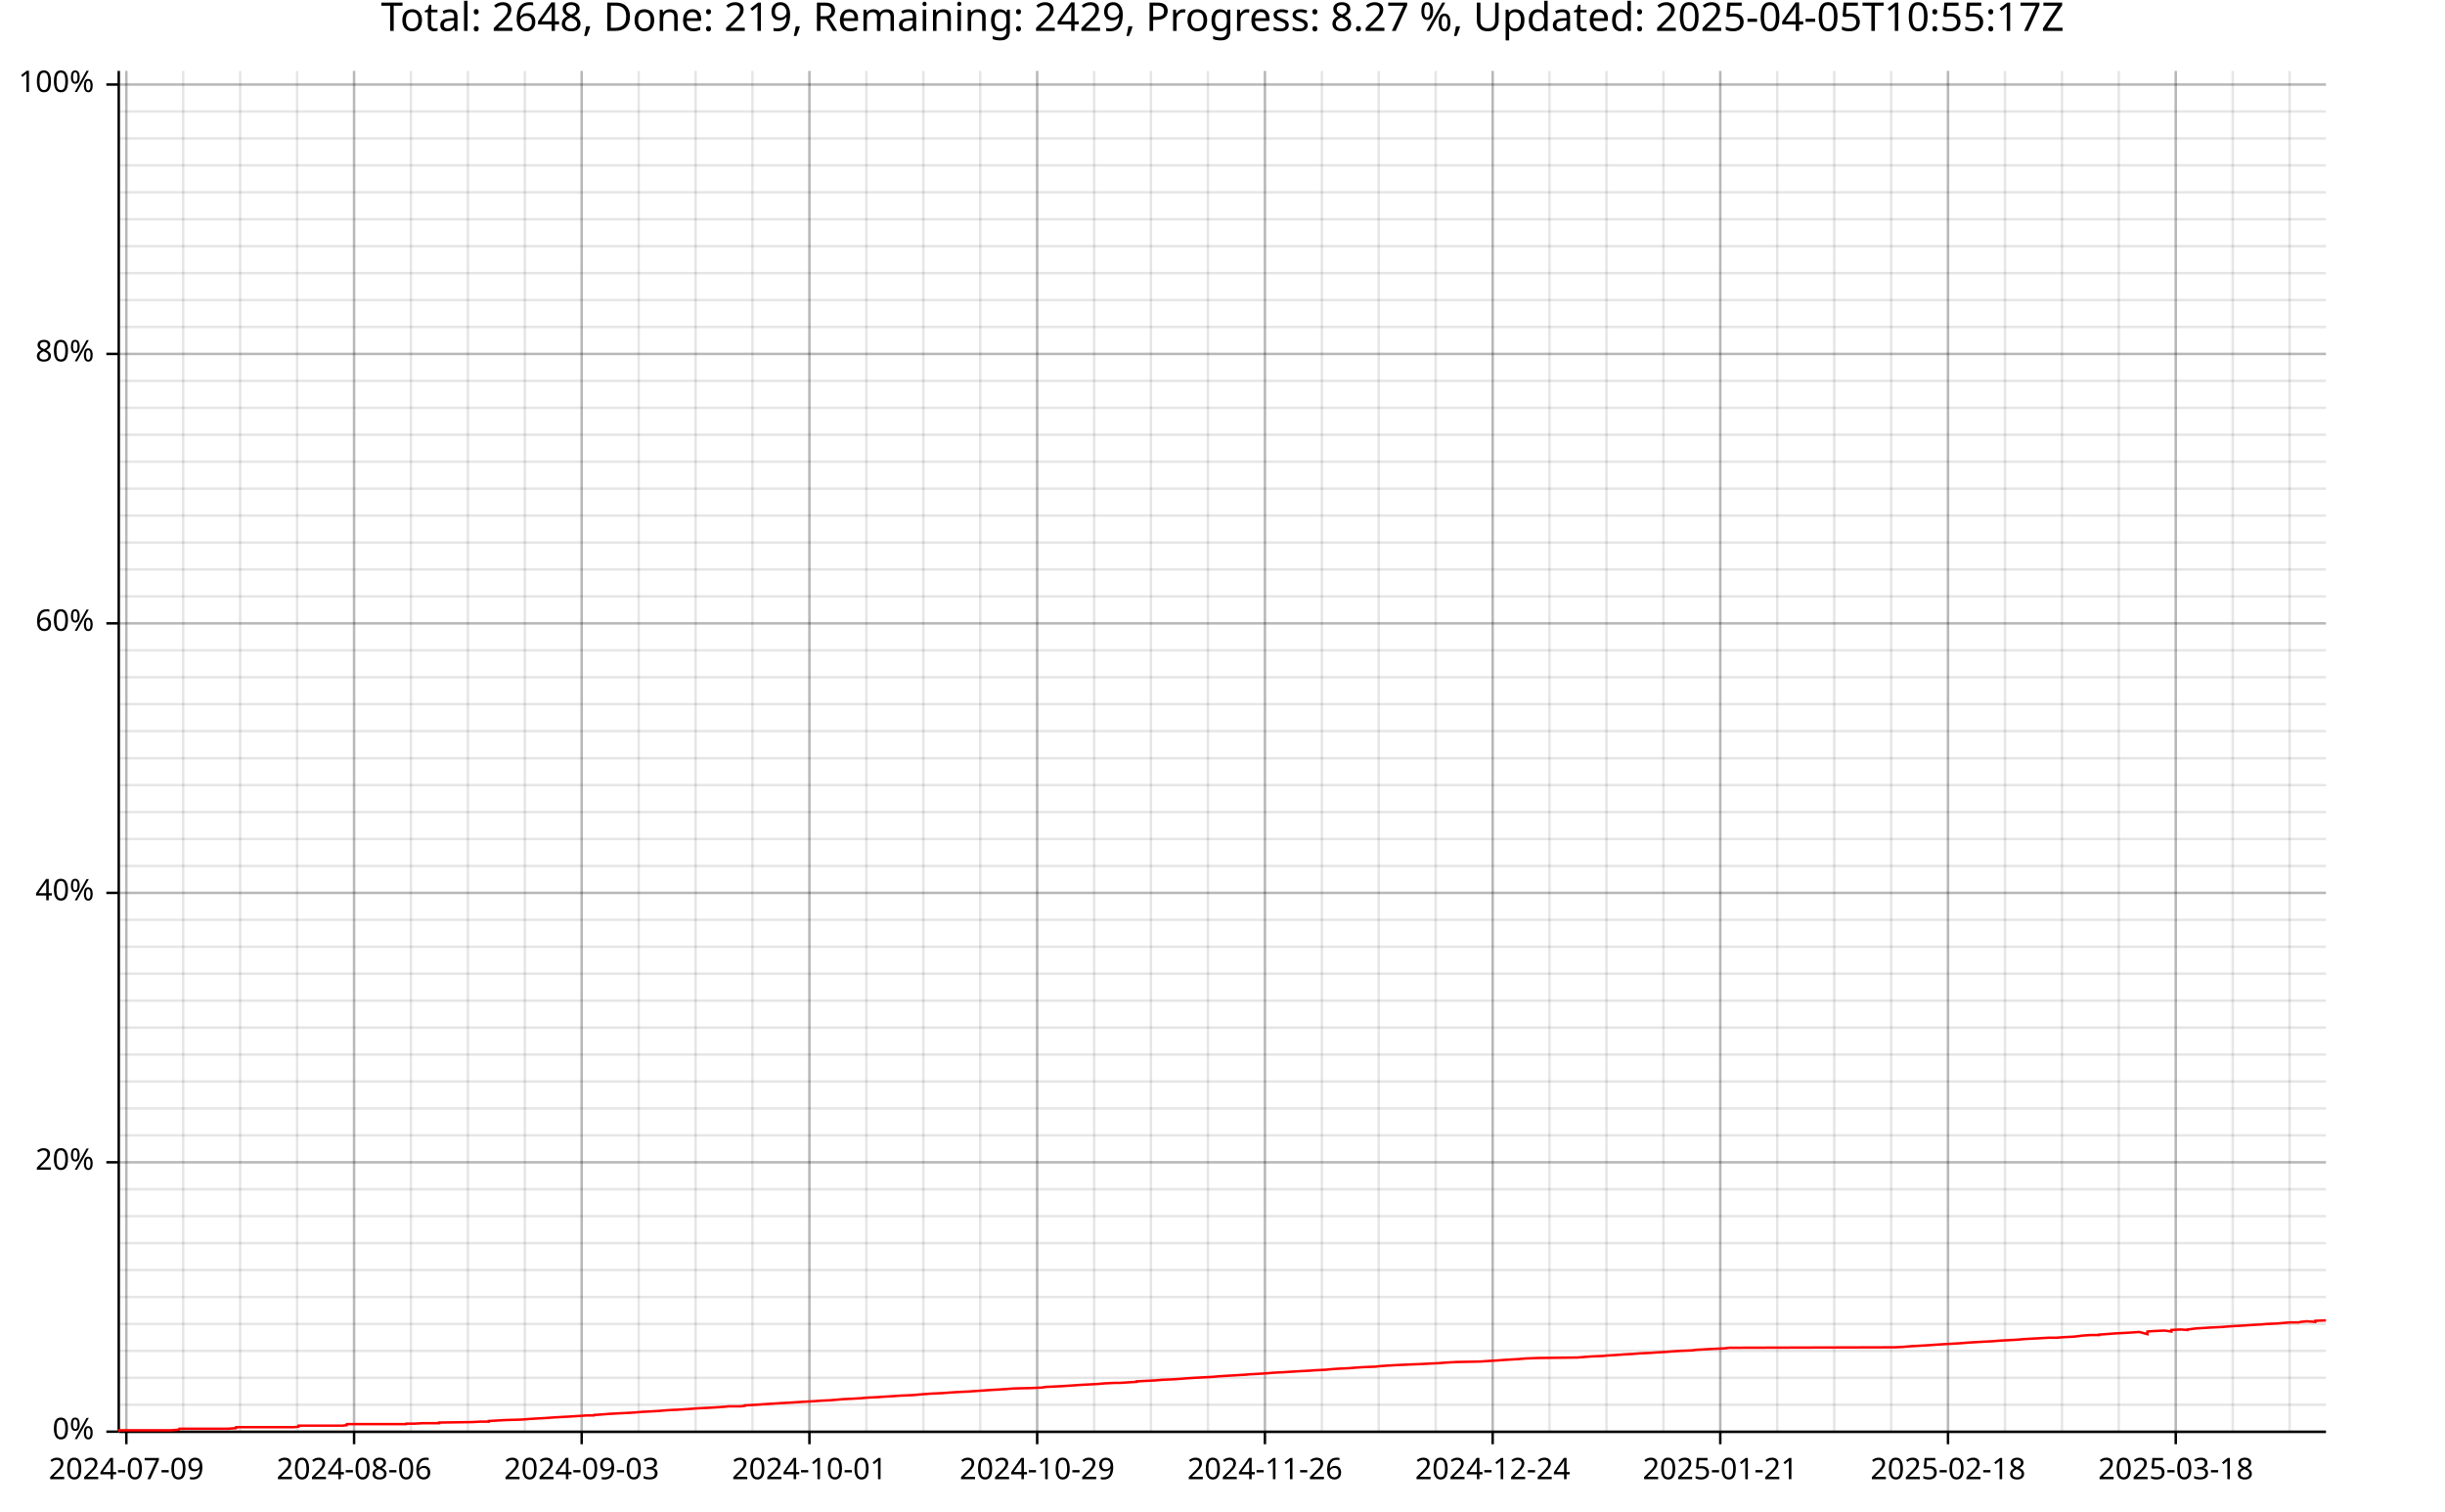
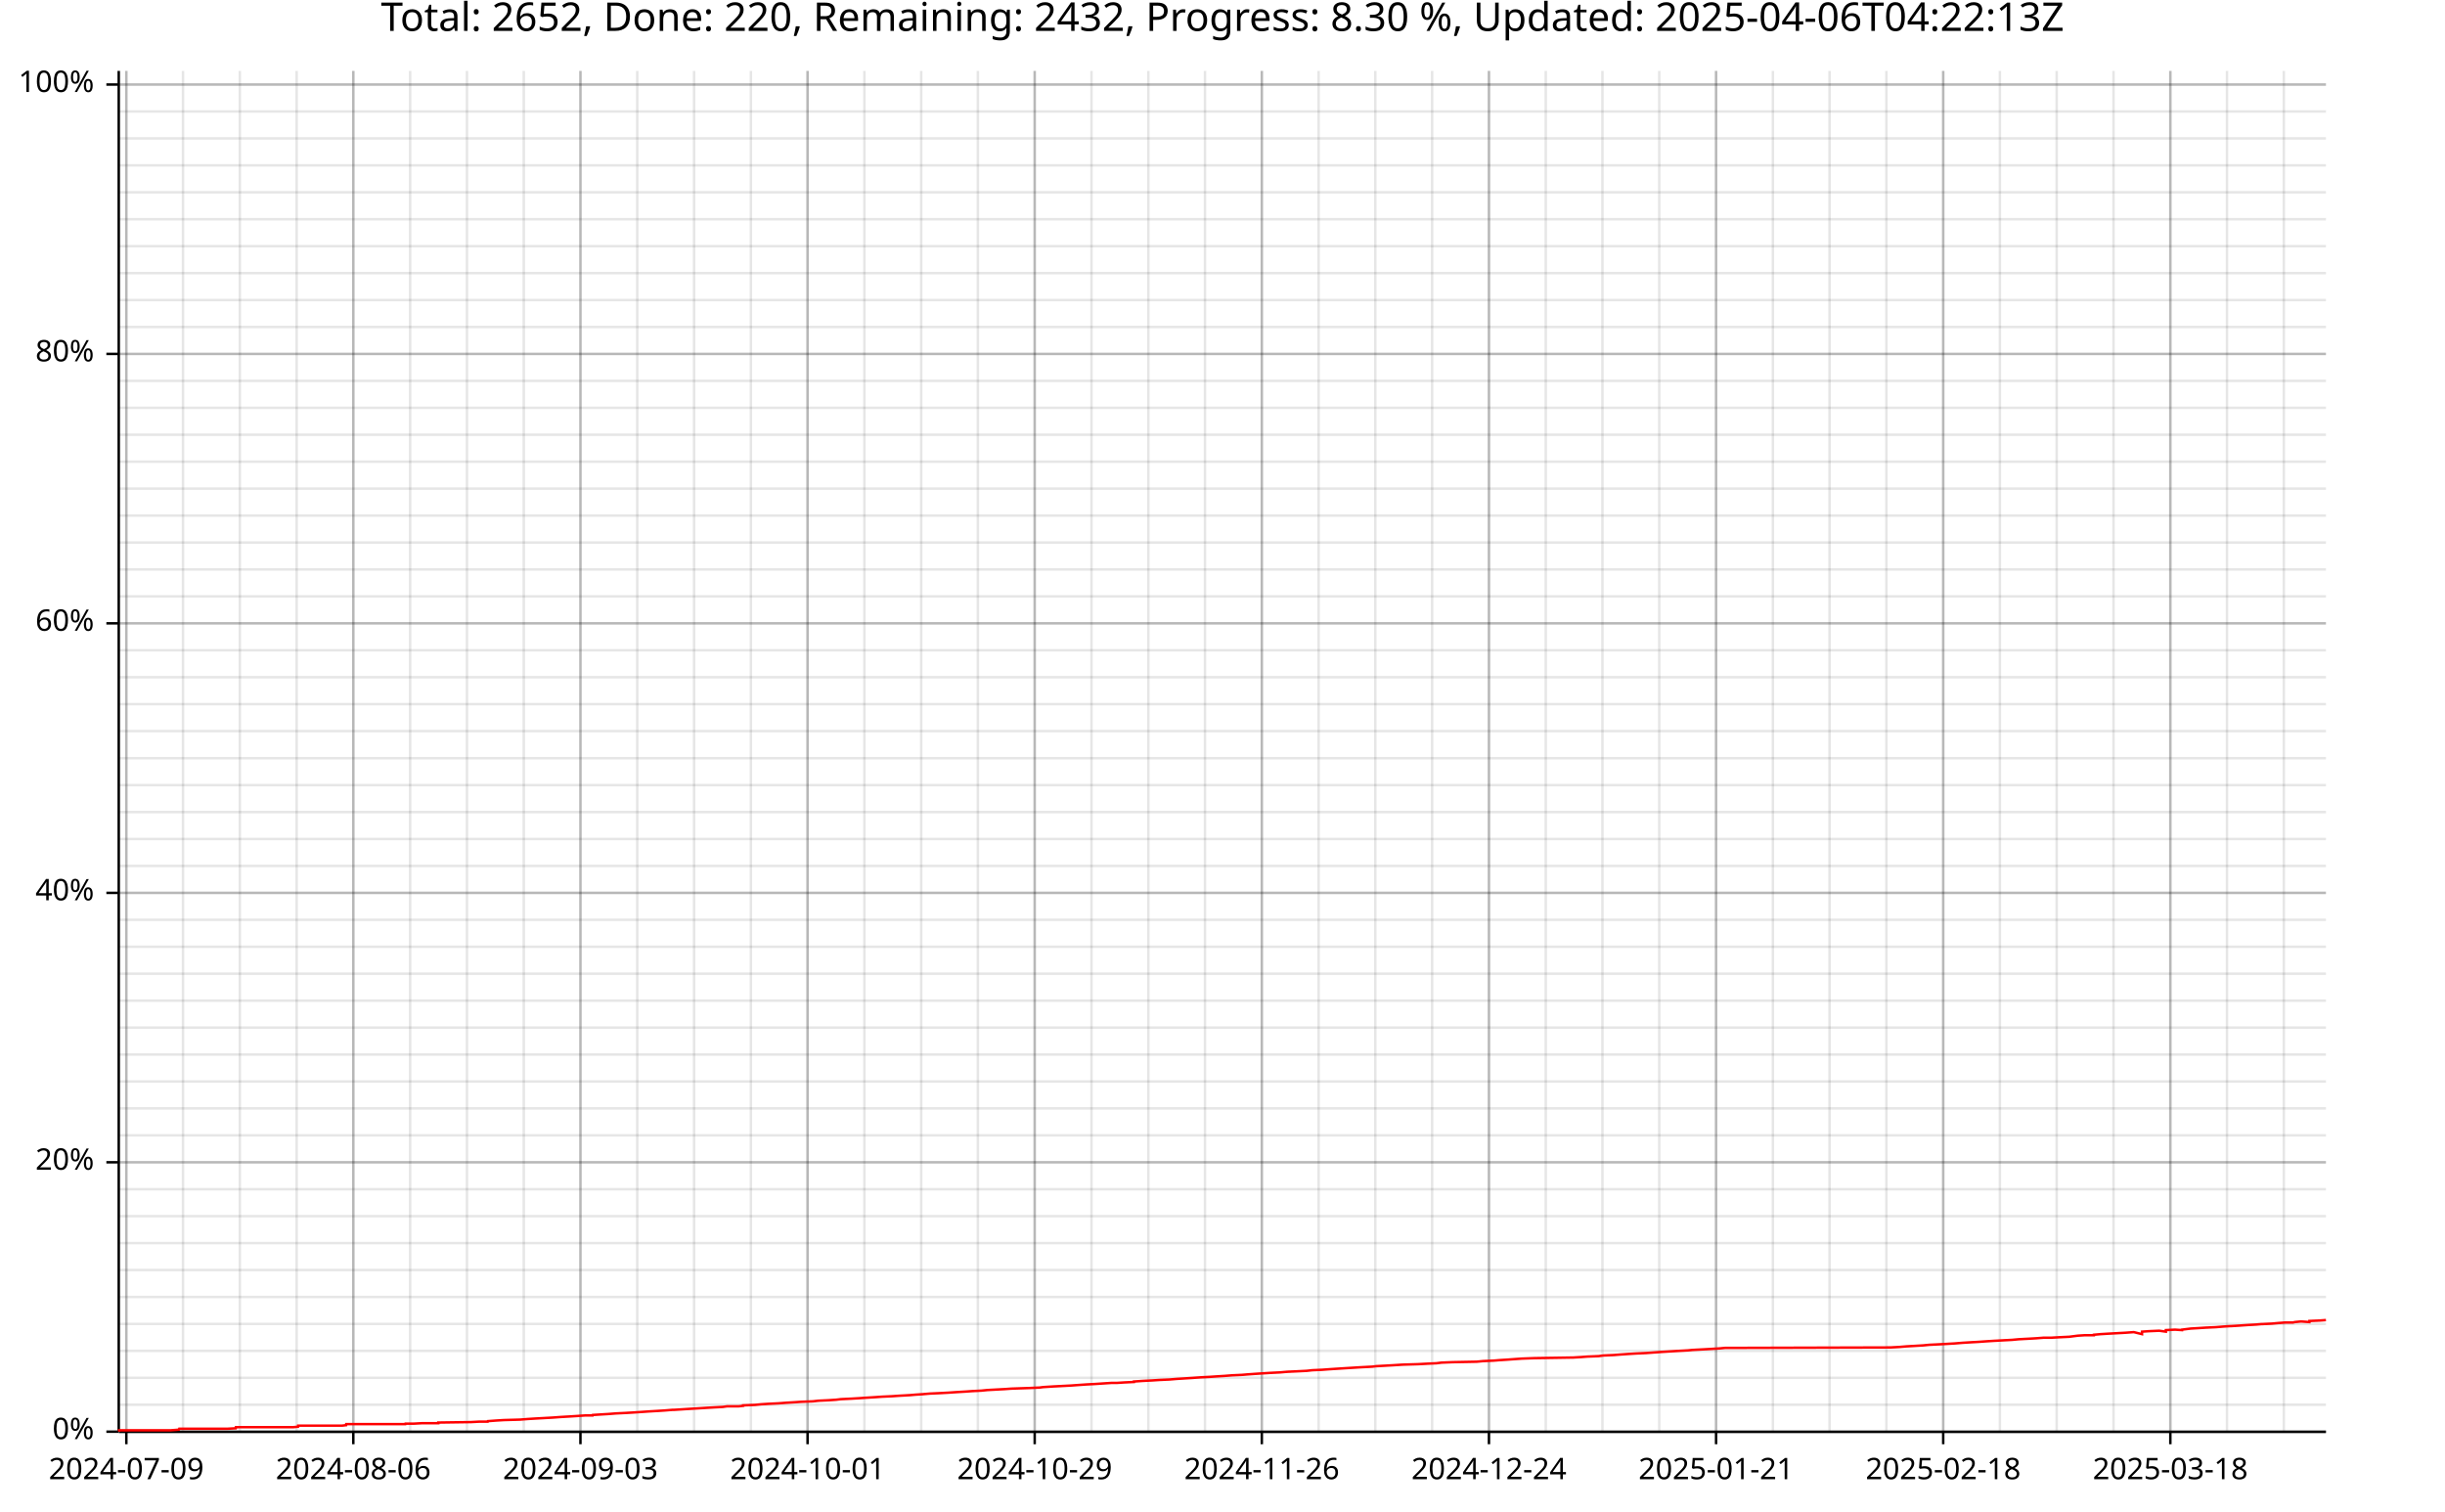
<svg xmlns="http://www.w3.org/2000/svg" width="987" height="610" viewBox="0 0 15792 9760">
  <text x="7896" y="5" dy="0.76em" text-anchor="middle" font-family="sans-serif" font-size="256" opacity="1" fill="#000000">
- Total: 2648, Done: 219, Remaining: 2429, Progress: 8.27 %, Updated: 2025-04-05T10:55:17Z
+ Total: 2652, Done: 220, Remaining: 2432, Progress: 8.30 %, Updated: 2025-04-06T04:22:13Z
</text>
  <line opacity="0.1" stroke="#000000" stroke-width="16" x1="816" y1="9247" x2="816" y2="458" />
-   <line opacity="0.1" stroke="#000000" stroke-width="16" x1="1183" y1="9247" x2="1183" y2="458" />
-   <line opacity="0.1" stroke="#000000" stroke-width="16" x1="1551" y1="9247" x2="1551" y2="458" />
-   <line opacity="0.1" stroke="#000000" stroke-width="16" x1="1919" y1="9247" x2="1919" y2="458" />
-   <line opacity="0.1" stroke="#000000" stroke-width="16" x1="2287" y1="9247" x2="2287" y2="458" />
-   <line opacity="0.1" stroke="#000000" stroke-width="16" x1="2654" y1="9247" x2="2654" y2="458" />
-   <line opacity="0.1" stroke="#000000" stroke-width="16" x1="3022" y1="9247" x2="3022" y2="458" />
-   <line opacity="0.1" stroke="#000000" stroke-width="16" x1="3390" y1="9247" x2="3390" y2="458" />
-   <line opacity="0.1" stroke="#000000" stroke-width="16" x1="3757" y1="9247" x2="3757" y2="458" />
-   <line opacity="0.1" stroke="#000000" stroke-width="16" x1="4125" y1="9247" x2="4125" y2="458" />
-   <line opacity="0.1" stroke="#000000" stroke-width="16" x1="4493" y1="9247" x2="4493" y2="458" />
-   <line opacity="0.1" stroke="#000000" stroke-width="16" x1="4860" y1="9247" x2="4860" y2="458" />
-   <line opacity="0.1" stroke="#000000" stroke-width="16" x1="5228" y1="9247" x2="5228" y2="458" />
-   <line opacity="0.1" stroke="#000000" stroke-width="16" x1="5596" y1="9247" x2="5596" y2="458" />
-   <line opacity="0.1" stroke="#000000" stroke-width="16" x1="5964" y1="9247" x2="5964" y2="458" />
-   <line opacity="0.1" stroke="#000000" stroke-width="16" x1="6331" y1="9247" x2="6331" y2="458" />
-   <line opacity="0.1" stroke="#000000" stroke-width="16" x1="6699" y1="9247" x2="6699" y2="458" />
-   <line opacity="0.1" stroke="#000000" stroke-width="16" x1="7067" y1="9247" x2="7067" y2="458" />
-   <line opacity="0.1" stroke="#000000" stroke-width="16" x1="7434" y1="9247" x2="7434" y2="458" />
-   <line opacity="0.1" stroke="#000000" stroke-width="16" x1="7802" y1="9247" x2="7802" y2="458" />
-   <line opacity="0.1" stroke="#000000" stroke-width="16" x1="8170" y1="9247" x2="8170" y2="458" />
-   <line opacity="0.1" stroke="#000000" stroke-width="16" x1="8538" y1="9247" x2="8538" y2="458" />
-   <line opacity="0.1" stroke="#000000" stroke-width="16" x1="8905" y1="9247" x2="8905" y2="458" />
-   <line opacity="0.1" stroke="#000000" stroke-width="16" x1="9273" y1="9247" x2="9273" y2="458" />
-   <line opacity="0.1" stroke="#000000" stroke-width="16" x1="9641" y1="9247" x2="9641" y2="458" />
-   <line opacity="0.1" stroke="#000000" stroke-width="16" x1="10008" y1="9247" x2="10008" y2="458" />
-   <line opacity="0.1" stroke="#000000" stroke-width="16" x1="10376" y1="9247" x2="10376" y2="458" />
-   <line opacity="0.1" stroke="#000000" stroke-width="16" x1="10744" y1="9247" x2="10744" y2="458" />
-   <line opacity="0.1" stroke="#000000" stroke-width="16" x1="11111" y1="9247" x2="11111" y2="458" />
-   <line opacity="0.1" stroke="#000000" stroke-width="16" x1="11479" y1="9247" x2="11479" y2="458" />
-   <line opacity="0.1" stroke="#000000" stroke-width="16" x1="11847" y1="9247" x2="11847" y2="458" />
-   <line opacity="0.1" stroke="#000000" stroke-width="16" x1="12215" y1="9247" x2="12215" y2="458" />
-   <line opacity="0.1" stroke="#000000" stroke-width="16" x1="12582" y1="9247" x2="12582" y2="458" />
-   <line opacity="0.1" stroke="#000000" stroke-width="16" x1="12950" y1="9247" x2="12950" y2="458" />
-   <line opacity="0.1" stroke="#000000" stroke-width="16" x1="13318" y1="9247" x2="13318" y2="458" />
-   <line opacity="0.1" stroke="#000000" stroke-width="16" x1="13685" y1="9247" x2="13685" y2="458" />
-   <line opacity="0.1" stroke="#000000" stroke-width="16" x1="14053" y1="9247" x2="14053" y2="458" />
-   <line opacity="0.1" stroke="#000000" stroke-width="16" x1="14421" y1="9247" x2="14421" y2="458" />
-   <line opacity="0.1" stroke="#000000" stroke-width="16" x1="14788" y1="9247" x2="14788" y2="458" />
+   <line opacity="0.1" stroke="#000000" stroke-width="16" x1="1182" y1="9247" x2="1182" y2="458" />
+   <line opacity="0.1" stroke="#000000" stroke-width="16" x1="1549" y1="9247" x2="1549" y2="458" />
+   <line opacity="0.1" stroke="#000000" stroke-width="16" x1="1916" y1="9247" x2="1916" y2="458" />
+   <line opacity="0.1" stroke="#000000" stroke-width="16" x1="2282" y1="9247" x2="2282" y2="458" />
+   <line opacity="0.1" stroke="#000000" stroke-width="16" x1="2649" y1="9247" x2="2649" y2="458" />
+   <line opacity="0.1" stroke="#000000" stroke-width="16" x1="3016" y1="9247" x2="3016" y2="458" />
+   <line opacity="0.1" stroke="#000000" stroke-width="16" x1="3383" y1="9247" x2="3383" y2="458" />
+   <line opacity="0.1" stroke="#000000" stroke-width="16" x1="3749" y1="9247" x2="3749" y2="458" />
+   <line opacity="0.1" stroke="#000000" stroke-width="16" x1="4116" y1="9247" x2="4116" y2="458" />
+   <line opacity="0.1" stroke="#000000" stroke-width="16" x1="4483" y1="9247" x2="4483" y2="458" />
+   <line opacity="0.1" stroke="#000000" stroke-width="16" x1="4850" y1="9247" x2="4850" y2="458" />
+   <line opacity="0.1" stroke="#000000" stroke-width="16" x1="5216" y1="9247" x2="5216" y2="458" />
+   <line opacity="0.1" stroke="#000000" stroke-width="16" x1="5583" y1="9247" x2="5583" y2="458" />
+   <line opacity="0.1" stroke="#000000" stroke-width="16" x1="5950" y1="9247" x2="5950" y2="458" />
+   <line opacity="0.1" stroke="#000000" stroke-width="16" x1="6316" y1="9247" x2="6316" y2="458" />
+   <line opacity="0.1" stroke="#000000" stroke-width="16" x1="6683" y1="9247" x2="6683" y2="458" />
+   <line opacity="0.1" stroke="#000000" stroke-width="16" x1="7050" y1="9247" x2="7050" y2="458" />
+   <line opacity="0.1" stroke="#000000" stroke-width="16" x1="7417" y1="9247" x2="7417" y2="458" />
+   <line opacity="0.1" stroke="#000000" stroke-width="16" x1="7783" y1="9247" x2="7783" y2="458" />
+   <line opacity="0.1" stroke="#000000" stroke-width="16" x1="8150" y1="9247" x2="8150" y2="458" />
+   <line opacity="0.1" stroke="#000000" stroke-width="16" x1="8517" y1="9247" x2="8517" y2="458" />
+   <line opacity="0.1" stroke="#000000" stroke-width="16" x1="8883" y1="9247" x2="8883" y2="458" />
+   <line opacity="0.1" stroke="#000000" stroke-width="16" x1="9250" y1="9247" x2="9250" y2="458" />
+   <line opacity="0.1" stroke="#000000" stroke-width="16" x1="9617" y1="9247" x2="9617" y2="458" />
+   <line opacity="0.1" stroke="#000000" stroke-width="16" x1="9984" y1="9247" x2="9984" y2="458" />
+   <line opacity="0.1" stroke="#000000" stroke-width="16" x1="10350" y1="9247" x2="10350" y2="458" />
+   <line opacity="0.1" stroke="#000000" stroke-width="16" x1="10717" y1="9247" x2="10717" y2="458" />
+   <line opacity="0.1" stroke="#000000" stroke-width="16" x1="11084" y1="9247" x2="11084" y2="458" />
+   <line opacity="0.1" stroke="#000000" stroke-width="16" x1="11451" y1="9247" x2="11451" y2="458" />
+   <line opacity="0.1" stroke="#000000" stroke-width="16" x1="11817" y1="9247" x2="11817" y2="458" />
+   <line opacity="0.1" stroke="#000000" stroke-width="16" x1="12184" y1="9247" x2="12184" y2="458" />
+   <line opacity="0.1" stroke="#000000" stroke-width="16" x1="12551" y1="9247" x2="12551" y2="458" />
+   <line opacity="0.1" stroke="#000000" stroke-width="16" x1="12917" y1="9247" x2="12917" y2="458" />
+   <line opacity="0.1" stroke="#000000" stroke-width="16" x1="13284" y1="9247" x2="13284" y2="458" />
+   <line opacity="0.1" stroke="#000000" stroke-width="16" x1="13651" y1="9247" x2="13651" y2="458" />
+   <line opacity="0.1" stroke="#000000" stroke-width="16" x1="14018" y1="9247" x2="14018" y2="458" />
+   <line opacity="0.1" stroke="#000000" stroke-width="16" x1="14384" y1="9247" x2="14384" y2="458" />
+   <line opacity="0.1" stroke="#000000" stroke-width="16" x1="14751" y1="9247" x2="14751" y2="458" />
  <line opacity="0.1" stroke="#000000" stroke-width="16" x1="768" y1="9247" x2="15023" y2="9247" />
  <line opacity="0.1" stroke="#000000" stroke-width="16" x1="768" y1="9073" x2="15023" y2="9073" />
  <line opacity="0.1" stroke="#000000" stroke-width="16" x1="768" y1="8899" x2="15023" y2="8899" />
  <line opacity="0.1" stroke="#000000" stroke-width="16" x1="768" y1="8725" x2="15023" y2="8725" />
  <line opacity="0.1" stroke="#000000" stroke-width="16" x1="768" y1="8551" x2="15023" y2="8551" />
  <line opacity="0.1" stroke="#000000" stroke-width="16" x1="768" y1="8377" x2="15023" y2="8377" />
  <line opacity="0.1" stroke="#000000" stroke-width="16" x1="768" y1="8203" x2="15023" y2="8203" />
  <line opacity="0.1" stroke="#000000" stroke-width="16" x1="768" y1="8029" x2="15023" y2="8029" />
  <line opacity="0.1" stroke="#000000" stroke-width="16" x1="768" y1="7855" x2="15023" y2="7855" />
  <line opacity="0.1" stroke="#000000" stroke-width="16" x1="768" y1="7681" x2="15023" y2="7681" />
  <line opacity="0.1" stroke="#000000" stroke-width="16" x1="768" y1="7507" x2="15023" y2="7507" />
  <line opacity="0.1" stroke="#000000" stroke-width="16" x1="768" y1="7333" x2="15023" y2="7333" />
  <line opacity="0.1" stroke="#000000" stroke-width="16" x1="768" y1="7159" x2="15023" y2="7159" />
  <line opacity="0.1" stroke="#000000" stroke-width="16" x1="768" y1="6985" x2="15023" y2="6985" />
  <line opacity="0.1" stroke="#000000" stroke-width="16" x1="768" y1="6811" x2="15023" y2="6811" />
  <line opacity="0.1" stroke="#000000" stroke-width="16" x1="768" y1="6637" x2="15023" y2="6637" />
  <line opacity="0.1" stroke="#000000" stroke-width="16" x1="768" y1="6463" x2="15023" y2="6463" />
  <line opacity="0.1" stroke="#000000" stroke-width="16" x1="768" y1="6289" x2="15023" y2="6289" />
  <line opacity="0.1" stroke="#000000" stroke-width="16" x1="768" y1="6115" x2="15023" y2="6115" />
  <line opacity="0.1" stroke="#000000" stroke-width="16" x1="768" y1="5941" x2="15023" y2="5941" />
  <line opacity="0.1" stroke="#000000" stroke-width="16" x1="768" y1="5767" x2="15023" y2="5767" />
  <line opacity="0.1" stroke="#000000" stroke-width="16" x1="768" y1="5593" x2="15023" y2="5593" />
  <line opacity="0.1" stroke="#000000" stroke-width="16" x1="768" y1="5419" x2="15023" y2="5419" />
  <line opacity="0.1" stroke="#000000" stroke-width="16" x1="768" y1="5245" x2="15023" y2="5245" />
  <line opacity="0.1" stroke="#000000" stroke-width="16" x1="768" y1="5071" x2="15023" y2="5071" />
  <line opacity="0.1" stroke="#000000" stroke-width="16" x1="768" y1="4897" x2="15023" y2="4897" />
  <line opacity="0.1" stroke="#000000" stroke-width="16" x1="768" y1="4722" x2="15023" y2="4722" />
  <line opacity="0.1" stroke="#000000" stroke-width="16" x1="768" y1="4548" x2="15023" y2="4548" />
  <line opacity="0.1" stroke="#000000" stroke-width="16" x1="768" y1="4374" x2="15023" y2="4374" />
  <line opacity="0.1" stroke="#000000" stroke-width="16" x1="768" y1="4200" x2="15023" y2="4200" />
  <line opacity="0.1" stroke="#000000" stroke-width="16" x1="768" y1="4026" x2="15023" y2="4026" />
  <line opacity="0.1" stroke="#000000" stroke-width="16" x1="768" y1="3852" x2="15023" y2="3852" />
  <line opacity="0.1" stroke="#000000" stroke-width="16" x1="768" y1="3678" x2="15023" y2="3678" />
  <line opacity="0.1" stroke="#000000" stroke-width="16" x1="768" y1="3504" x2="15023" y2="3504" />
  <line opacity="0.1" stroke="#000000" stroke-width="16" x1="768" y1="3330" x2="15023" y2="3330" />
  <line opacity="0.1" stroke="#000000" stroke-width="16" x1="768" y1="3156" x2="15023" y2="3156" />
  <line opacity="0.1" stroke="#000000" stroke-width="16" x1="768" y1="2982" x2="15023" y2="2982" />
  <line opacity="0.1" stroke="#000000" stroke-width="16" x1="768" y1="2808" x2="15023" y2="2808" />
  <line opacity="0.1" stroke="#000000" stroke-width="16" x1="768" y1="2634" x2="15023" y2="2634" />
  <line opacity="0.1" stroke="#000000" stroke-width="16" x1="768" y1="2460" x2="15023" y2="2460" />
  <line opacity="0.1" stroke="#000000" stroke-width="16" x1="768" y1="2286" x2="15023" y2="2286" />
  <line opacity="0.1" stroke="#000000" stroke-width="16" x1="768" y1="2112" x2="15023" y2="2112" />
  <line opacity="0.1" stroke="#000000" stroke-width="16" x1="768" y1="1938" x2="15023" y2="1938" />
  <line opacity="0.1" stroke="#000000" stroke-width="16" x1="768" y1="1764" x2="15023" y2="1764" />
  <line opacity="0.1" stroke="#000000" stroke-width="16" x1="768" y1="1590" x2="15023" y2="1590" />
  <line opacity="0.1" stroke="#000000" stroke-width="16" x1="768" y1="1416" x2="15023" y2="1416" />
  <line opacity="0.1" stroke="#000000" stroke-width="16" x1="768" y1="1242" x2="15023" y2="1242" />
  <line opacity="0.1" stroke="#000000" stroke-width="16" x1="768" y1="1068" x2="15023" y2="1068" />
  <line opacity="0.1" stroke="#000000" stroke-width="16" x1="768" y1="894" x2="15023" y2="894" />
  <line opacity="0.1" stroke="#000000" stroke-width="16" x1="768" y1="720" x2="15023" y2="720" />
  <line opacity="0.1" stroke="#000000" stroke-width="16" x1="768" y1="546" x2="15023" y2="546" />
  <line opacity="0.2" stroke="#000000" stroke-width="16" x1="816" y1="9247" x2="816" y2="458" />
-   <line opacity="0.2" stroke="#000000" stroke-width="16" x1="2287" y1="9247" x2="2287" y2="458" />
-   <line opacity="0.2" stroke="#000000" stroke-width="16" x1="3757" y1="9247" x2="3757" y2="458" />
-   <line opacity="0.2" stroke="#000000" stroke-width="16" x1="5228" y1="9247" x2="5228" y2="458" />
-   <line opacity="0.2" stroke="#000000" stroke-width="16" x1="6699" y1="9247" x2="6699" y2="458" />
-   <line opacity="0.2" stroke="#000000" stroke-width="16" x1="8170" y1="9247" x2="8170" y2="458" />
-   <line opacity="0.2" stroke="#000000" stroke-width="16" x1="9641" y1="9247" x2="9641" y2="458" />
-   <line opacity="0.2" stroke="#000000" stroke-width="16" x1="11111" y1="9247" x2="11111" y2="458" />
-   <line opacity="0.2" stroke="#000000" stroke-width="16" x1="12582" y1="9247" x2="12582" y2="458" />
-   <line opacity="0.2" stroke="#000000" stroke-width="16" x1="14053" y1="9247" x2="14053" y2="458" />
+   <line opacity="0.2" stroke="#000000" stroke-width="16" x1="2282" y1="9247" x2="2282" y2="458" />
+   <line opacity="0.2" stroke="#000000" stroke-width="16" x1="3749" y1="9247" x2="3749" y2="458" />
+   <line opacity="0.2" stroke="#000000" stroke-width="16" x1="5216" y1="9247" x2="5216" y2="458" />
+   <line opacity="0.2" stroke="#000000" stroke-width="16" x1="6683" y1="9247" x2="6683" y2="458" />
+   <line opacity="0.2" stroke="#000000" stroke-width="16" x1="8150" y1="9247" x2="8150" y2="458" />
+   <line opacity="0.2" stroke="#000000" stroke-width="16" x1="9617" y1="9247" x2="9617" y2="458" />
+   <line opacity="0.2" stroke="#000000" stroke-width="16" x1="11084" y1="9247" x2="11084" y2="458" />
+   <line opacity="0.2" stroke="#000000" stroke-width="16" x1="12551" y1="9247" x2="12551" y2="458" />
+   <line opacity="0.2" stroke="#000000" stroke-width="16" x1="14018" y1="9247" x2="14018" y2="458" />
  <line opacity="0.2" stroke="#000000" stroke-width="16" x1="768" y1="9247" x2="15023" y2="9247" />
  <line opacity="0.2" stroke="#000000" stroke-width="16" x1="768" y1="7507" x2="15023" y2="7507" />
  <line opacity="0.2" stroke="#000000" stroke-width="16" x1="768" y1="5767" x2="15023" y2="5767" />
  <line opacity="0.2" stroke="#000000" stroke-width="16" x1="768" y1="4026" x2="15023" y2="4026" />
  <line opacity="0.2" stroke="#000000" stroke-width="16" x1="768" y1="2286" x2="15023" y2="2286" />
  <line opacity="0.2" stroke="#000000" stroke-width="16" x1="768" y1="546" x2="15023" y2="546" />
  <polyline fill="none" opacity="1" stroke="#000000" stroke-width="16" points="767,458 767,9247 " />
  <text x="608" y="9247" dy="0.5ex" text-anchor="end" font-family="sans-serif" font-size="192" opacity="1" fill="#000000">
0%
</text>
  <polyline fill="none" opacity="1" stroke="#000000" stroke-width="16" points="687,9247 767,9247 " />
  <text x="608" y="7507" dy="0.5ex" text-anchor="end" font-family="sans-serif" font-size="192" opacity="1" fill="#000000">
20%
</text>
  <polyline fill="none" opacity="1" stroke="#000000" stroke-width="16" points="687,7507 767,7507 " />
  <text x="608" y="5767" dy="0.5ex" text-anchor="end" font-family="sans-serif" font-size="192" opacity="1" fill="#000000">
40%
</text>
  <polyline fill="none" opacity="1" stroke="#000000" stroke-width="16" points="687,5767 767,5767 " />
  <text x="608" y="4026" dy="0.5ex" text-anchor="end" font-family="sans-serif" font-size="192" opacity="1" fill="#000000">
60%
</text>
  <polyline fill="none" opacity="1" stroke="#000000" stroke-width="16" points="687,4026 767,4026 " />
  <text x="608" y="2286" dy="0.5ex" text-anchor="end" font-family="sans-serif" font-size="192" opacity="1" fill="#000000">
80%
</text>
  <polyline fill="none" opacity="1" stroke="#000000" stroke-width="16" points="687,2286 767,2286 " />
  <text x="608" y="546" dy="0.5ex" text-anchor="end" font-family="sans-serif" font-size="192" opacity="1" fill="#000000">
100%
</text>
  <polyline fill="none" opacity="1" stroke="#000000" stroke-width="16" points="687,546 767,546 " />
  <polyline fill="none" opacity="1" stroke="#000000" stroke-width="16" points="768,9248 15023,9248 " />
  <text x="816" y="9408" dy="0.76em" text-anchor="middle" font-family="sans-serif" font-size="192" opacity="1" fill="#000000">
2024-07-09
</text>
  <polyline fill="none" opacity="1" stroke="#000000" stroke-width="16" points="816,9248 816,9328 " />
-   <text x="2287" y="9408" dy="0.76em" text-anchor="middle" font-family="sans-serif" font-size="192" opacity="1" fill="#000000">
+   <text x="2282" y="9408" dy="0.76em" text-anchor="middle" font-family="sans-serif" font-size="192" opacity="1" fill="#000000">
2024-08-06
</text>
-   <polyline fill="none" opacity="1" stroke="#000000" stroke-width="16" points="2287,9248 2287,9328 " />
-   <text x="3757" y="9408" dy="0.76em" text-anchor="middle" font-family="sans-serif" font-size="192" opacity="1" fill="#000000">
+   <polyline fill="none" opacity="1" stroke="#000000" stroke-width="16" points="2282,9248 2282,9328 " />
+   <text x="3749" y="9408" dy="0.76em" text-anchor="middle" font-family="sans-serif" font-size="192" opacity="1" fill="#000000">
2024-09-03
</text>
-   <polyline fill="none" opacity="1" stroke="#000000" stroke-width="16" points="3757,9248 3757,9328 " />
-   <text x="5228" y="9408" dy="0.76em" text-anchor="middle" font-family="sans-serif" font-size="192" opacity="1" fill="#000000">
+   <polyline fill="none" opacity="1" stroke="#000000" stroke-width="16" points="3749,9248 3749,9328 " />
+   <text x="5216" y="9408" dy="0.76em" text-anchor="middle" font-family="sans-serif" font-size="192" opacity="1" fill="#000000">
2024-10-01
</text>
-   <polyline fill="none" opacity="1" stroke="#000000" stroke-width="16" points="5228,9248 5228,9328 " />
-   <text x="6699" y="9408" dy="0.76em" text-anchor="middle" font-family="sans-serif" font-size="192" opacity="1" fill="#000000">
+   <polyline fill="none" opacity="1" stroke="#000000" stroke-width="16" points="5216,9248 5216,9328 " />
+   <text x="6683" y="9408" dy="0.76em" text-anchor="middle" font-family="sans-serif" font-size="192" opacity="1" fill="#000000">
2024-10-29
</text>
-   <polyline fill="none" opacity="1" stroke="#000000" stroke-width="16" points="6699,9248 6699,9328 " />
-   <text x="8170" y="9408" dy="0.76em" text-anchor="middle" font-family="sans-serif" font-size="192" opacity="1" fill="#000000">
+   <polyline fill="none" opacity="1" stroke="#000000" stroke-width="16" points="6683,9248 6683,9328 " />
+   <text x="8150" y="9408" dy="0.76em" text-anchor="middle" font-family="sans-serif" font-size="192" opacity="1" fill="#000000">
2024-11-26
</text>
-   <polyline fill="none" opacity="1" stroke="#000000" stroke-width="16" points="8170,9248 8170,9328 " />
-   <text x="9641" y="9408" dy="0.76em" text-anchor="middle" font-family="sans-serif" font-size="192" opacity="1" fill="#000000">
+   <polyline fill="none" opacity="1" stroke="#000000" stroke-width="16" points="8150,9248 8150,9328 " />
+   <text x="9617" y="9408" dy="0.76em" text-anchor="middle" font-family="sans-serif" font-size="192" opacity="1" fill="#000000">
2024-12-24
</text>
-   <polyline fill="none" opacity="1" stroke="#000000" stroke-width="16" points="9641,9248 9641,9328 " />
-   <text x="11111" y="9408" dy="0.76em" text-anchor="middle" font-family="sans-serif" font-size="192" opacity="1" fill="#000000">
+   <polyline fill="none" opacity="1" stroke="#000000" stroke-width="16" points="9617,9248 9617,9328 " />
+   <text x="11084" y="9408" dy="0.76em" text-anchor="middle" font-family="sans-serif" font-size="192" opacity="1" fill="#000000">
2025-01-21
</text>
-   <polyline fill="none" opacity="1" stroke="#000000" stroke-width="16" points="11111,9248 11111,9328 " />
-   <text x="12582" y="9408" dy="0.76em" text-anchor="middle" font-family="sans-serif" font-size="192" opacity="1" fill="#000000">
+   <polyline fill="none" opacity="1" stroke="#000000" stroke-width="16" points="11084,9248 11084,9328 " />
+   <text x="12551" y="9408" dy="0.76em" text-anchor="middle" font-family="sans-serif" font-size="192" opacity="1" fill="#000000">
2025-02-18
</text>
-   <polyline fill="none" opacity="1" stroke="#000000" stroke-width="16" points="12582,9248 12582,9328 " />
-   <text x="14053" y="9408" dy="0.76em" text-anchor="middle" font-family="sans-serif" font-size="192" opacity="1" fill="#000000">
+   <polyline fill="none" opacity="1" stroke="#000000" stroke-width="16" points="12551,9248 12551,9328 " />
+   <text x="14018" y="9408" dy="0.76em" text-anchor="middle" font-family="sans-serif" font-size="192" opacity="1" fill="#000000">
2025-03-18
</text>
-   <polyline fill="none" opacity="1" stroke="#000000" stroke-width="16" points="14053,9248 14053,9328 " />
-   <polyline fill="none" opacity="1" stroke="#FF0000" stroke-width="16" points="768,9247 769,9244 769,9241 769,9238 842,9238 894,9238 946,9238 1002,9238 1052,9238 1105,9238 1156,9234 1156,9234 1158,9231 1158,9231 1159,9228 1212,9228 1264,9228 1265,9228 1317,9228 1370,9228 1470,9228 1471,9228 1525,9224 1526,9221 1526,9218 1580,9218 1632,9218 1730,9218 1730,9218 1787,9218 1896,9218 1896,9218 1928,9215 1929,9211 1929,9211 1929,9208 1947,9208 1947,9208 2000,9208 2054,9208 2105,9208 2156,9208 2213,9208 2239,9205 2239,9201 2240,9198 2314,9198 2369,9198 2420,9198 2470,9198 2470,9198 2471,9198 2525,9198 2571,9198 2571,9198 2623,9198 2624,9195 2624,9195 2624,9195 2680,9195 2734,9192 2734,9192 2778,9192 2836,9192 2836,9188 2836,9188 3048,9185 3049,9185 3103,9182 3103,9182 3157,9182 3157,9178 3157,9178 3212,9175 3212,9175 3260,9172 3260,9172 3366,9169 3366,9169 3366,9169 3417,9165 3417,9165 3466,9162 3466,9162 3522,9159 3522,9159 3576,9155 3576,9155 3630,9152 3630,9152 3683,9149 3683,9149 3731,9146 3731,9146 3731,9146 3789,9142 3789,9142 3835,9142 3836,9142 3837,9139 3837,9139 3885,9136 3885,9136 3935,9132 3935,9132 3987,9129 3987,9129 4049,9126 4049,9126 4101,9123 4101,9123 4145,9119 4145,9119 4203,9116 4203,9116 4255,9113 4255,9113 4302,9109 4302,9109 4352,9106 4352,9106 4362,9106 4410,9103 4410,9103 4456,9100 4456,9100 4508,9096 4508,9096 4571,9093 4571,9093 4624,9090 4624,9090 4680,9086 4680,9086 4680,9086 4708,9083 4708,9083 4783,9083 4811,9080 4811,9080 4811,9077 4811,9077 4887,9073 4887,9073 4927,9070 4927,9070 4975,9067 4975,9067 5037,9063 5037,9063 5091,9060 5091,9060 5091,9060 5140,9057 5140,9057 5186,9054 5186,9054 5262,9050 5262,9050 5299,9047 5299,9047 5362,9044 5362,9044 5410,9040 5410,9040 5444,9037 5444,9037 5507,9034 5507,9034 5559,9031 5559,9031 5603,9027 5603,9027 5668,9024 5668,9024 5710,9021 5710,9021 5776,9017 5776,9017 5819,9014 5819,9014 5892,9011 5892,9011 5926,9008 5926,9008 5973,9004 5973,9004 5973,9004 5973,9004 5973,9004 5973,9004 6019,9001 6019,9001 6085,8998 6085,8998 6140,8994 6140,8994 6185,8991 6185,8991 6251,8988 6251,8988 6294,8985 6294,8985 6353,8981 6353,8981 6393,8978 6393,8978 6450,8975 6506,8971 6506,8971 6547,8968 6666,8965 6666,8965 6731,8962 6754,8958 6818,8955 6876,8952 6934,8948 6975,8945 7033,8942 7090,8939 7090,8939 7135,8935 7135,8935 7196,8932 7196,8932 7231,8932 7278,8929 7278,8929 7342,8925 7342,8925 7342,8922 7342,8922 7400,8919 7400,8919 7461,8916 7461,8916 7506,8912 7506,8912 7572,8909 7572,8909 7620,8906 7620,8906 7669,8902 7669,8902 7717,8899 7717,8899 7774,8896 7774,8896 7831,8893 7831,8893 7876,8889 7876,8889 7925,8886 7925,8886 7976,8883 7976,8883 8041,8879 8041,8879 8077,8876 8077,8876 8132,8873 8132,8873 8179,8870 8180,8870 8227,8866 8227,8866 8288,8863 8288,8863 8334,8860 8334,8860 8400,8856 8400,8856 8459,8853 8459,8853 8497,8850 8497,8850 8562,8847 8562,8847 8602,8843 8602,8843 8647,8840 8647,8840 8711,8837 8711,8837 8759,8833 8759,8833 8807,8830 8807,8830 8885,8827 8885,8827 8909,8824 8909,8824 8964,8820 8964,8820 9018,8817 9018,8817 9082,8814 9082,8814 9181,8810 9181,8810 9237,8807 9237,8807 9301,8804 9301,8804 9333,8801 9333,8801 9408,8797 9408,8797 9561,8794 9561,8794 9604,8791 9604,8791 9671,8787 9671,8787 9708,8784 9708,8784 9756,8781 9756,8781 9810,8778 9810,8778 9855,8774 9855,8774 9935,8771 9935,8771 10188,8768 10188,8768 10238,8764 10278,8761 10278,8761 10352,8758 10352,8758 10381,8755 10381,8755 10450,8751 10450,8751 10488,8748 10488,8748 10545,8745 10545,8745 10594,8741 10594,8741 10660,8738 10660,8738 10700,8735 10700,8735 10700,8735 10700,8735 10757,8732 10757,8732 10807,8728 10807,8728 10855,8725 10855,8725 10927,8722 10927,8722 10960,8718 10960,8718 11016,8715 11072,8712 11072,8712 11136,8709 11136,8709 11169,8705 11169,8705 12240,8702 12240,8702 12297,8699 12297,8699 12344,8695 12344,8695 12398,8692 12398,8692 12450,8689 12450,8689 12450,8689 12450,8689 12491,8686 12491,8686 12553,8682 12553,8682 12607,8679 12607,8679 12659,8676 12659,8676 12707,8672 12707,8672 12756,8669 12756,8669 12810,8666 12810,8666 12867,8663 12867,8663 12916,8659 12916,8659 12972,8656 12972,8656 13028,8653 13028,8653 13072,8649 13072,8649 13128,8646 13129,8646 13182,8643 13182,8643 13234,8640 13234,8640 13283,8640 13283,8640 13338,8636 13338,8636 13399,8633 13399,8633 13454,8626 13454,8626 13500,8623 13500,8623 13558,8623 13558,8623 13558,8620 13603,8617 13603,8617 13652,8613 13652,8613 13706,8610 13706,8610 13761,8607 13761,8607 13817,8603 13817,8603 13870,8617 13870,8617 13870,8600 13913,8597 13913,8597 13981,8594 13981,8594 14025,8600 14025,8600 14025,8590 14084,8587 14084,8587 14084,8587 14129,8590 14129,8587 14129,8587 14185,8580 14236,8577 14236,8577 14282,8574 14282,8574 14347,8571 14347,8571 14396,8567 14396,8567 14443,8564 14443,8564 14447,8564 14448,8564 14448,8564 14497,8561 14497,8561 14556,8557 14556,8557 14610,8554 14610,8554 14644,8551 14645,8551 14650,8551 14650,8551 14650,8551 14711,8548 14711,8548 14755,8544 14755,8544 14795,8541 14795,8541 14848,8541 14848,8541 14860,8538 14860,8538 14900,8534 14900,8534 14954,8538 14954,8538 14954,8531 15023,8528 " />
+   <polyline fill="none" opacity="1" stroke="#000000" stroke-width="16" points="14018,9248 14018,9328 " />
+   <polyline fill="none" opacity="1" stroke="#FF0000" stroke-width="16" points="768,9247 769,9244 769,9241 769,9238 841,9238 894,9238 946,9238 1001,9238 1051,9238 1104,9238 1155,9234 1155,9234 1157,9231 1157,9231 1158,9228 1211,9228 1263,9228 1264,9228 1316,9228 1368,9228 1468,9228 1469,9228 1523,9225 1524,9221 1524,9218 1578,9218 1630,9218 1727,9218 1727,9218 1785,9218 1893,9218 1893,9218 1925,9215 1926,9211 1926,9211 1926,9208 1944,9208 1944,9208 1996,9208 2051,9208 2101,9208 2153,9208 2209,9208 2235,9205 2235,9202 2236,9198 2310,9198 2365,9198 2415,9198 2465,9198 2465,9198 2466,9198 2520,9198 2566,9198 2566,9198 2618,9198 2619,9195 2619,9195 2619,9195 2675,9195 2729,9192 2729,9192 2772,9192 2831,9192 2831,9188 2831,9188 3042,9185 3042,9185 3097,9182 3097,9182 3150,9182 3151,9179 3151,9179 3205,9175 3205,9175 3254,9172 3254,9172 3359,9169 3359,9169 3359,9169 3410,9165 3410,9165 3459,9162 3459,9162 3514,9159 3514,9159 3568,9156 3568,9156 3623,9152 3623,9152 3675,9149 3675,9149 3723,9146 3723,9146 3723,9146 3781,9142 3781,9142 3826,9142 3828,9142 3829,9139 3829,9139 3877,9136 3877,9136 3927,9133 3927,9133 3978,9129 3978,9129 4040,9126 4040,9126 4092,9123 4092,9123 4136,9120 4136,9120 4194,9116 4194,9116 4246,9113 4246,9113 4293,9110 4293,9110 4342,9106 4342,9106 4352,9106 4400,9103 4400,9103 4446,9100 4446,9100 4498,9097 4498,9097 4561,9093 4561,9093 4613,9090 4613,9090 4669,9087 4669,9087 4669,9087 4697,9083 4697,9083 4772,9083 4800,9080 4800,9080 4800,9077 4800,9077 4876,9074 4876,9074 4916,9070 4916,9070 4964,9067 4964,9067 5026,9064 5026,9064 5080,9060 5080,9060 5080,9060 5129,9057 5129,9057 5174,9054 5174,9054 5250,9051 5250,9051 5287,9047 5287,9047 5350,9044 5350,9044 5398,9041 5398,9041 5431,9037 5431,9037 5494,9034 5495,9034 5546,9031 5546,9031 5590,9028 5590,9028 5655,9024 5655,9024 5697,9021 5697,9021 5763,9018 5763,9018 5806,9015 5806,9015 5878,9011 5878,9011 5912,9008 5912,9008 5959,9005 5959,9005 5959,9005 5959,9005 5959,9005 5959,9005 6005,9001 6005,9001 6071,8998 6071,8998 6126,8995 6126,8995 6170,8992 6170,8992 6237,8988 6237,8988 6279,8985 6279,8985 6338,8982 6338,8982 6378,8978 6378,8978 6434,8975 6490,8972 6490,8972 6532,8969 6650,8965 6650,8965 6715,8962 6738,8959 6802,8955 6860,8952 6918,8949 6959,8946 7017,8942 7073,8939 7073,8939 7118,8936 7118,8936 7179,8932 7179,8932 7214,8932 7261,8929 7261,8929 7324,8926 7324,8926 7324,8923 7324,8923 7383,8919 7383,8919 7443,8916 7443,8916 7488,8913 7488,8913 7554,8910 7554,8910 7602,8906 7602,8906 7651,8903 7651,8903 7698,8900 7698,8900 7755,8896 7755,8896 7812,8893 7812,8893 7857,8890 7857,8890 7906,8887 7906,8887 7957,8883 7957,8883 8022,8880 8022,8880 8057,8877 8057,8877 8113,8873 8113,8873 8160,8870 8160,8870 8207,8867 8207,8867 8268,8864 8268,8864 8314,8860 8314,8860 8379,8857 8379,8857 8439,8854 8439,8854 8476,8850 8476,8850 8541,8847 8541,8847 8581,8844 8581,8844 8626,8841 8626,8841 8689,8837 8689,8837 8738,8834 8738,8834 8786,8831 8786,8831 8863,8827 8863,8827 8888,8824 8888,8824 8942,8821 8942,8821 8996,8818 8996,8818 9059,8814 9059,8814 9159,8811 9159,8811 9215,8808 9215,8808 9278,8805 9278,8805 9310,8801 9310,8801 9384,8798 9384,8798 9538,8795 9538,8795 9580,8791 9580,8791 9648,8788 9648,8788 9684,8785 9684,8785 9732,8782 9732,8782 9786,8778 9786,8778 9830,8775 9830,8775 9911,8772 9911,8772 10162,8768 10162,8768 10213,8765 10252,8762 10252,8762 10326,8759 10326,8759 10355,8755 10355,8755 10424,8752 10424,8752 10462,8749 10462,8749 10519,8745 10519,8745 10568,8742 10568,8742 10634,8739 10634,8739 10674,8736 10674,8736 10674,8736 10674,8736 10731,8732 10731,8732 10780,8729 10780,8729 10828,8726 10828,8726 10900,8722 10900,8722 10933,8719 10933,8719 10989,8716 11045,8713 11045,8713 11109,8709 11109,8709 11141,8706 11141,8706 12209,8703 12209,8703 12266,8700 12266,8700 12314,8696 12314,8696 12367,8693 12367,8693 12418,8690 12418,8690 12419,8690 12419,8690 12460,8686 12460,8686 12521,8683 12521,8683 12575,8680 12575,8680 12627,8677 12627,8677 12675,8673 12675,8673 12724,8670 12724,8670 12778,8667 12778,8667 12835,8663 12835,8663 12883,8660 12884,8660 12939,8657 12939,8657 12996,8654 12996,8654 13039,8650 13039,8650 13095,8647 13096,8647 13149,8644 13149,8644 13200,8640 13200,8640 13250,8640 13250,8640 13304,8637 13304,8637 13365,8634 13365,8634 13420,8627 13420,8627 13466,8624 13466,8624 13524,8624 13524,8624 13524,8621 13568,8617 13568,8617 13618,8614 13618,8614 13672,8611 13672,8611 13727,8608 13727,8608 13782,8604 13782,8604 13835,8617 13835,8617 13835,8601 13878,8598 13878,8598 13946,8595 13946,8595 13989,8601 13989,8601 13989,8591 14048,8588 14048,8588 14049,8588 14093,8591 14093,8588 14093,8588 14149,8581 14200,8578 14200,8578 14246,8575 14246,8575 14311,8572 14311,8572 14360,8568 14360,8568 14406,8565 14406,8565 14411,8565 14412,8565 14412,8565 14460,8562 14460,8562 14519,8558 14519,8558 14573,8555 14573,8555 14607,8552 14607,8552 14613,8552 14613,8552 14613,8552 14674,8549 14674,8549 14718,8545 14718,8545 14758,8542 14758,8542 14810,8542 14810,8542 14822,8539 14822,8539 14862,8535 14862,8535 14916,8539 14916,8539 14916,8532 14984,8529 14984,8529 15023,8526 " />
</svg>
